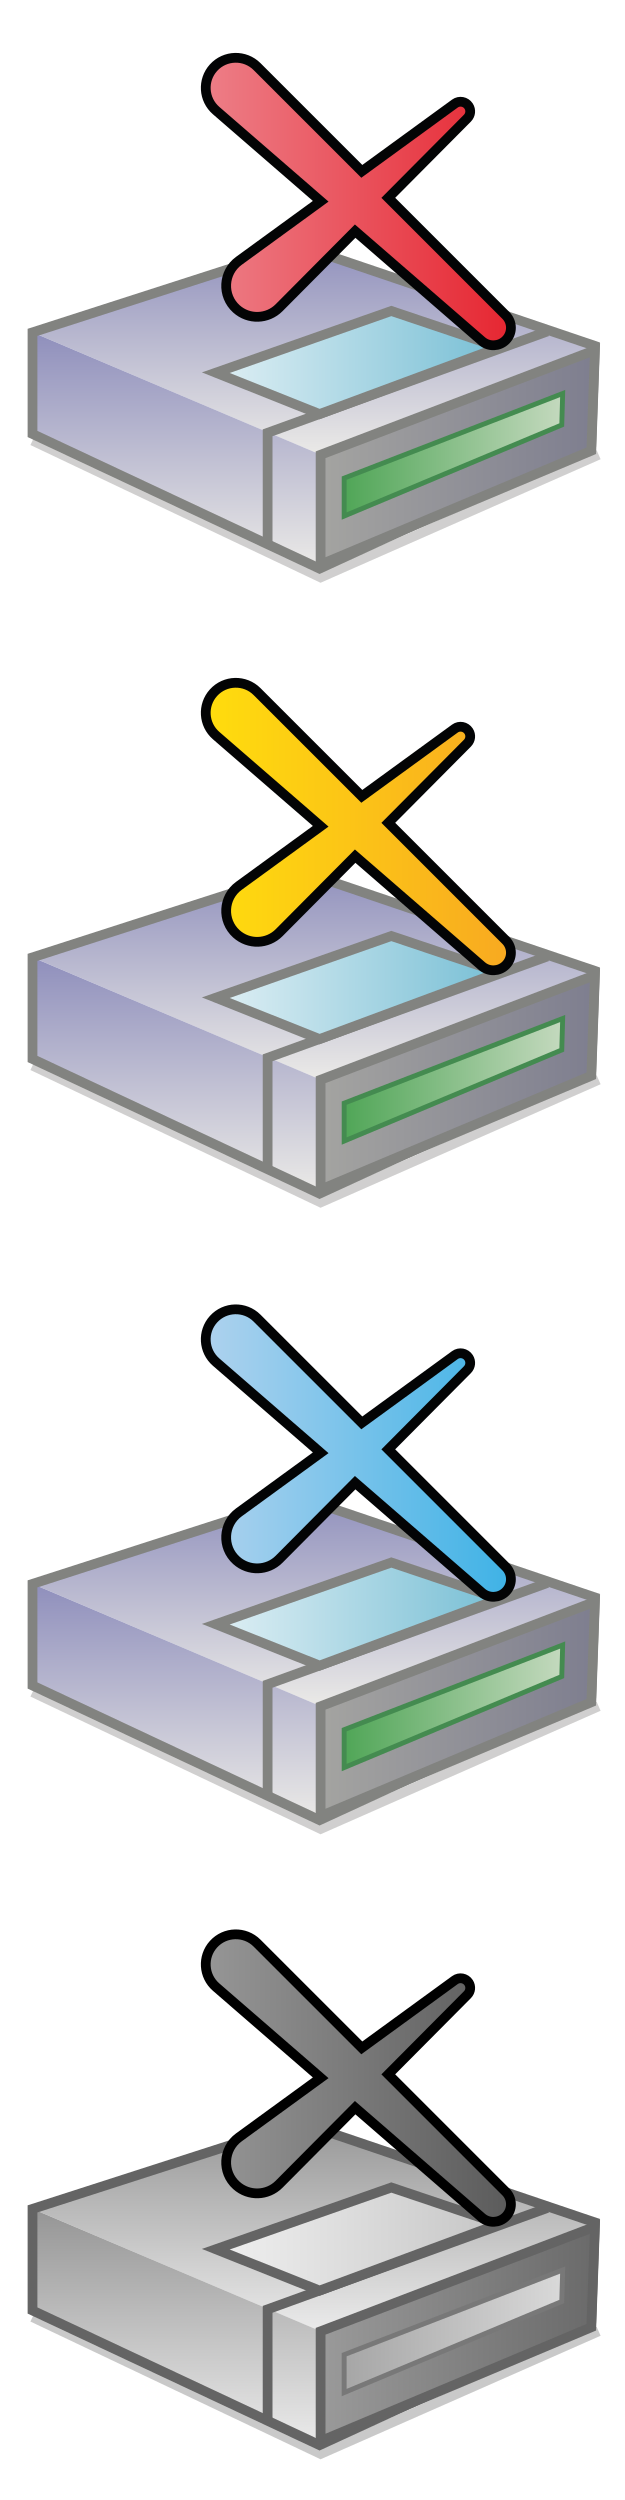
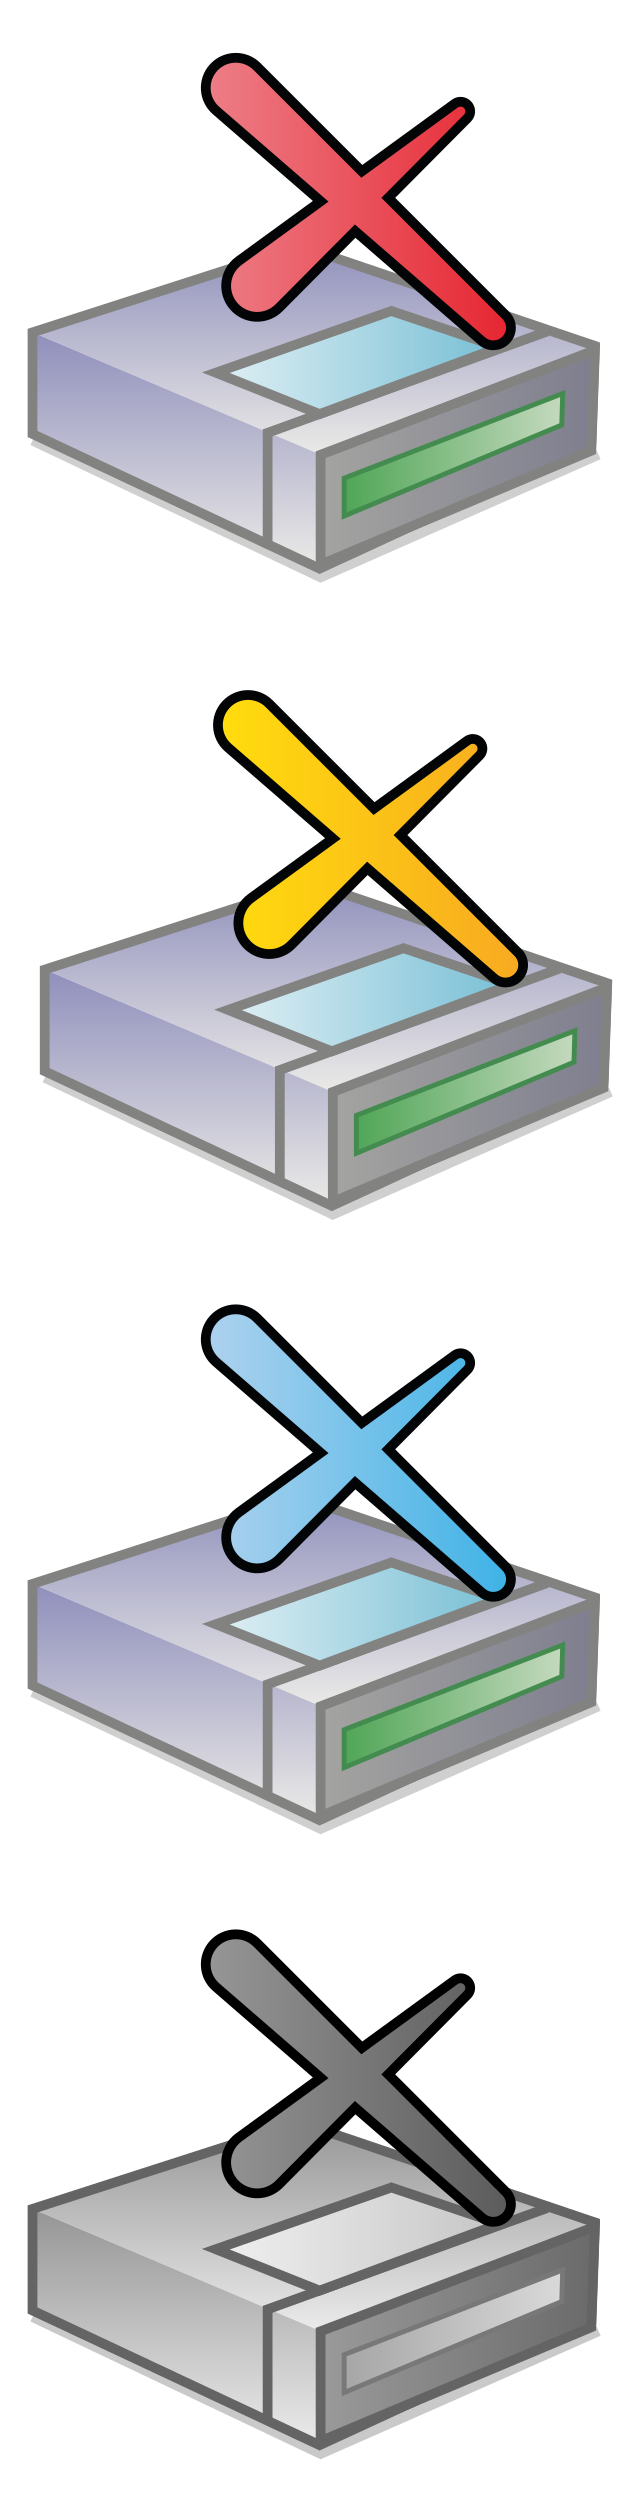
<svg xmlns="http://www.w3.org/2000/svg" version="1.1" id="Calque_1" x="0px" y="0px" viewBox="0 0 512 2048" style="enable-background:new 0 0 512 2048;" xml:space="preserve">
  <style type="text/css">
	.st0{opacity:0.5;fill:none;stroke:#A1A09F;stroke-width:8;stroke-miterlimit:10;enable-background:new    ;}
	.st1{fill:url(#SVGID_1_);}
- 	.st2{fill:url(#SVGID_00000047751123098311309200000006097939168689769133_);}
+ 	.st2{fill:url(#SVGID_00000060028691610082896380000003975979033084269710_);}
	.st3{fill:none;stroke:#020203;stroke-miterlimit:10;}
	.st4{fill:none;stroke:#828380;stroke-width:8;stroke-miterlimit:10;}
- 	.st5{fill:url(#SVGID_00000147938478985031551730000005059931780602917802_);stroke:#828380;stroke-width:8;stroke-miterlimit:10;}
- 	.st6{fill:url(#SVGID_00000109002003717206627820000017088543269636887713_);stroke:#448B50;stroke-width:4;stroke-miterlimit:10;}
- 	.st7{fill:url(#SVGID_00000118384315100120589120000010700653493965526402_);stroke:#828380;stroke-width:8;stroke-miterlimit:10;}
- 	.st8{fill:url(#SVGID_00000024724286545053410310000001157481837281557392_);stroke:#030405;stroke-width:8;stroke-miterlimit:10;}
- 	.st9{fill:url(#SVGID_00000142875028320856155650000005822941987709605025_);}
- 	.st10{fill:url(#SVGID_00000161613445864215652990000003422206892262180777_);}
- 	.st11{fill:url(#SVGID_00000097489735203996954250000000519431417884467084_);stroke:#828380;stroke-width:8;stroke-miterlimit:10;}
- 	.st12{fill:url(#SVGID_00000133501502570180427630000013770363954264813994_);stroke:#448B50;stroke-width:4;stroke-miterlimit:10;}
- 	.st13{fill:url(#SVGID_00000168837426079372057090000013688798617879125386_);stroke:#828380;stroke-width:8;stroke-miterlimit:10;}
- 	.st14{fill:url(#SVGID_00000066493729310904009410000004222082265992356489_);stroke:#030405;stroke-width:8;stroke-miterlimit:10;}
- 	.st15{fill:url(#SVGID_00000053524267638070518840000014954482856847853989_);}
- 	.st16{fill:url(#SVGID_00000087383211427129262000000008806705941748560029_);}
- 	.st17{fill:url(#SVGID_00000040554710821293292700000004428999737118889126_);stroke:#828380;stroke-width:8;stroke-miterlimit:10;}
- 	.st18{fill:url(#SVGID_00000163762059100431881170000009870432261971120277_);stroke:#448B50;stroke-width:4;stroke-miterlimit:10;}
- 	.st19{fill:url(#SVGID_00000145760559202559793000000000939923044763258803_);stroke:#828380;stroke-width:8;stroke-miterlimit:10;}
- 	.st20{fill:url(#SVGID_00000000936846374885307710000007282330632115563686_);stroke:#030405;stroke-width:8;stroke-miterlimit:10;}
+ 	.st5{fill:url(#SVGID_00000090996086167630929330000006260322750641783701_);stroke:#828380;stroke-width:8;stroke-miterlimit:10;}
+ 	.st6{fill:url(#SVGID_00000084510226701545901260000018053565051341845387_);stroke:#448B50;stroke-width:4;stroke-miterlimit:10;}
+ 	.st7{fill:url(#SVGID_00000095313069747504311150000004625434013879687562_);stroke:#828380;stroke-width:8;stroke-miterlimit:10;}
+ 	.st8{fill:url(#SVGID_00000000917802630631305410000004587109985981637557_);stroke:#030405;stroke-width:8;stroke-miterlimit:10;}
+ 	.st9{fill:url(#SVGID_00000086680876195366379410000004657829235927979192_);}
+ 	.st10{fill:url(#SVGID_00000011749376070640364880000000191897518423602828_);}
+ 	.st11{fill:url(#SVGID_00000083770708620247903970000013749728015221412270_);stroke:#828380;stroke-width:8;stroke-miterlimit:10;}
+ 	.st12{fill:url(#SVGID_00000089558870389303359170000007170784085000695946_);stroke:#448B50;stroke-width:4;stroke-miterlimit:10;}
+ 	.st13{fill:url(#SVGID_00000045577344642957203280000008773893857033835680_);stroke:#828380;stroke-width:8;stroke-miterlimit:10;}
+ 	.st14{fill:url(#SVGID_00000091734788069936432600000001773865333256381341_);stroke:#030405;stroke-width:8;stroke-miterlimit:10;}
+ 	.st15{fill:url(#SVGID_00000075163900107644419310000007352191703759188620_);}
+ 	.st16{fill:url(#SVGID_00000165215730424686970920000001184419569017215384_);}
+ 	.st17{fill:url(#SVGID_00000061456927905434460290000012292621516060177566_);stroke:#828380;stroke-width:8;stroke-miterlimit:10;}
+ 	.st18{fill:url(#SVGID_00000144327544692091015810000000611314544847316671_);stroke:#448B50;stroke-width:4;stroke-miterlimit:10;}
+ 	.st19{fill:url(#SVGID_00000096773483727289941440000007134016474131961751_);stroke:#828380;stroke-width:8;stroke-miterlimit:10;}
+ 	.st20{fill:url(#SVGID_00000066512344783709628080000001679129200014262206_);stroke:#030405;stroke-width:8;stroke-miterlimit:10;}
	.st21{opacity:0.5;fill:none;stroke:#949494;stroke-width:8;stroke-miterlimit:10;enable-background:new    ;}
- 	.st22{fill:url(#SVGID_00000137843932752172151370000007115285170682668202_);}
- 	.st23{fill:url(#SVGID_00000154395752063440886240000002345190278136159887_);}
+ 	.st22{fill:url(#SVGID_00000165192921545898391060000002652982467059774386_);}
+ 	.st23{fill:url(#SVGID_00000129193115286328184900000017696044619862970557_);}
	.st24{fill:none;stroke:#000000;stroke-miterlimit:10;}
	.st25{fill:none;stroke:#646464;stroke-width:8;stroke-miterlimit:10;}
- 	.st26{fill:url(#SVGID_00000147904144315493514980000012860251591337875129_);stroke:#646464;stroke-width:8;stroke-miterlimit:10;}
- 	.st27{fill:url(#SVGID_00000079477362130766519000000004961208229098713782_);stroke:#787878;stroke-width:4;stroke-miterlimit:10;}
- 	.st28{fill:url(#SVGID_00000021083267549887365790000008366360904086916760_);stroke:#646464;stroke-width:8;stroke-miterlimit:10;}
- 	.st29{fill:url(#SVGID_00000009591520996828342000000010436845645916437668_);stroke:#000000;stroke-width:8;stroke-miterlimit:10;}
+ 	.st26{fill:url(#SVGID_00000062186118067320926640000001340978467092244105_);stroke:#646464;stroke-width:8;stroke-miterlimit:10;}
+ 	.st27{fill:url(#SVGID_00000129175967565140761230000003117606601461614724_);stroke:#787878;stroke-width:4;stroke-miterlimit:10;}
+ 	.st28{fill:url(#SVGID_00000158004567799514406600000007692281069679807109_);stroke:#646464;stroke-width:8;stroke-miterlimit:10;}
+ 	.st29{fill:url(#SVGID_00000090268649135690446350000000600941593356238979_);stroke:#000000;stroke-width:8;stroke-miterlimit:10;}
</style>
  <polyline class="st0" points="26.63,360.96 262.64,473.01 490.41,372.55 " />
-   <linearGradient id="SVGID_1_" gradientUnits="userSpaceOnUse" x1="257.69" y1="1851.715" x2="257.69" y2="1677.455" gradientTransform="matrix(1 0 0 -1 0 2050)">
+   <linearGradient id="SVGID_1_" gradientUnits="userSpaceOnUse" x1="257.69" y1="-1083.71" x2="257.69" y2="-909.45" gradientTransform="matrix(1 0 0 1 0 1282)">
    <stop offset="0" style="stop-color:#8F8FBC" />
    <stop offset="1" style="stop-color:#EBEAE7" />
  </linearGradient>
  <polygon class="st1" points="28.04,272.87 246.78,198.29 487.34,283.37 262.64,372.55 " />
-   <linearGradient id="SVGID_00000183938572112213260770000008593681226137466251_" gradientUnits="userSpaceOnUse" x1="144.21" y1="1777.725" x2="144.21" y2="1584.185" gradientTransform="matrix(1 0 0 -1 0 2050)">
+   <linearGradient id="SVGID_00000124128168204868138890000009291308561366797732_" gradientUnits="userSpaceOnUse" x1="144.21" y1="-1009.73" x2="144.21" y2="-816.19" gradientTransform="matrix(1 0 0 1 0 1282)">
    <stop offset="0" style="stop-color:#8F8FBC" />
    <stop offset="1" style="stop-color:#EBEAE7" />
  </linearGradient>
-   <polygon style="fill:url(#SVGID_00000183938572112213260770000008593681226137466251_);" points="26.63,272.27 261.79,372.11   261.79,465.81 26.63,355.5 " />
+   <polygon style="fill:url(#SVGID_00000124128168204868138890000009291308561366797732_);" points="26.63,272.27 261.79,372.11   261.79,465.81 26.63,355.5 " />
  <path class="st3" d="M366.71,456.99" />
  <polygon class="st4" points="26.63,355.5 26.63,272.27 245.94,201.6 487.34,283.37 484.39,363.43 261.79,465.81 " />
-   <linearGradient id="SVGID_00000158028865467251306550000016930856181543058100_" gradientUnits="userSpaceOnUse" x1="262.64" y1="1675.32" x2="487.35" y2="1675.32" gradientTransform="matrix(1 0 0 -1 0 2050)">
+   <linearGradient id="SVGID_00000007406775209277257650000007933286929622696124_" gradientUnits="userSpaceOnUse" x1="262.64" y1="-907.325" x2="487.35" y2="-907.325" gradientTransform="matrix(1 0 0 1 0 1282)">
    <stop offset="0" style="stop-color:#A4A4A1" />
    <stop offset="1" style="stop-color:#7E7E8F" />
  </linearGradient>
-   <path style="fill:url(#SVGID_00000158028865467251306550000016930856181543058100_);stroke:#828380;stroke-width:8;stroke-miterlimit:10;" d="  M262.64,462.5c0-1.98,0-89.97,0-89.97l224.71-85.68l-2.95,82.37L262.64,462.5z" />
+   <path style="fill:url(#SVGID_00000007406775209277257650000007933286929622696124_);stroke:#828380;stroke-width:8;stroke-miterlimit:10;" d="  M262.64,462.5c0-1.98,0-89.97,0-89.97l224.71-85.68l-2.95,82.37L262.64,462.5z" />
  <polyline class="st4" points="219.23,447.7 219.24,354.55 448.37,271.5 " />
-   <linearGradient id="SVGID_00000097485997985196208750000011539765349177815978_" gradientUnits="userSpaceOnUse" x1="281.94" y1="1677.455" x2="460.94" y2="1677.455" gradientTransform="matrix(1 0 0 -1 0 2050)">
+   <linearGradient id="SVGID_00000006684992065697926620000002537032533449523093_" gradientUnits="userSpaceOnUse" x1="281.94" y1="-909.455" x2="460.94" y2="-909.455" gradientTransform="matrix(1 0 0 1 0 1282)">
    <stop offset="0" style="stop-color:#50A657" />
    <stop offset="1" style="stop-color:#C4D9BE" />
  </linearGradient>
-   <polygon style="fill:url(#SVGID_00000097485997985196208750000011539765349177815978_);stroke:#448B50;stroke-width:4;stroke-miterlimit:10;" points="  281.94,391.69 460.94,322.35 460.2,348.12 281.94,422.74 " />
-   <linearGradient id="SVGID_00000022545196586386396470000014193483863918753462_" gradientUnits="userSpaceOnUse" x1="176.76" y1="1753.015" x2="409.1" y2="1753.015" gradientTransform="matrix(1 0 0 -1 0 2050)">
+   <polygon style="fill:url(#SVGID_00000006684992065697926620000002537032533449523093_);stroke:#448B50;stroke-width:4;stroke-miterlimit:10;" points="  281.94,391.69 460.94,322.35 460.2,348.12 281.94,422.74 " />
+   <linearGradient id="SVGID_00000110435231119754162310000016942980747525739152_" gradientUnits="userSpaceOnUse" x1="176.76" y1="-985.02" x2="409.1" y2="-985.02" gradientTransform="matrix(1 0 0 1 0 1282)">
    <stop offset="0" style="stop-color:#DFEFF4" />
    <stop offset="1" style="stop-color:#78BFD5" />
  </linearGradient>
-   <polygon style="fill:url(#SVGID_00000022545196586386396470000014193483863918753462_);stroke:#828380;stroke-width:8;stroke-miterlimit:10;" points="  176.76,305.31 320.56,254.75 409.1,284.54 261.79,339.21 " />
-   <linearGradient id="SVGID_00000062194328230720288740000004723473061232235406_" gradientUnits="userSpaceOnUse" x1="168.553" y1="165.116" x2="418.553" y2="165.116">
+   <polygon style="fill:url(#SVGID_00000110435231119754162310000016942980747525739152_);stroke:#828380;stroke-width:8;stroke-miterlimit:10;" points="  176.76,305.31 320.56,254.75 409.1,284.54 261.79,339.21 " />
+   <linearGradient id="SVGID_00000139275009354065000980000003111374606623013272_" gradientUnits="userSpaceOnUse" x1="168.543" y1="1882.892" x2="418.553" y2="1882.892" gradientTransform="matrix(1 0 0 -1 0 2048)">
    <stop offset="0" style="stop-color:#ED7E87" />
    <stop offset="1" style="stop-color:#E62631" />
  </linearGradient>
-   <path style="fill:url(#SVGID_00000062194328230720288740000004723473061232235406_);stroke:#030405;stroke-width:8;stroke-miterlimit:10;" d="  M414.34,258.31l-96.25-96.25l64.81-65.24c2.62-2.64,3.05-6.74,1.03-9.86v0c-2.46-3.82-7.63-4.78-11.3-2.1l-76.24,55.51l-85.81-85.81  c-9.96-9.96-26.23-9.55-35.68,0.9l0,0c-9.25,10.23-8.29,26.07,2.13,35.11l85.68,74.31l-67,48.78c-13.04,9.49-14.03,28.57-2.05,39.37  l0,0c10.06,9.06,25.45,8.64,34.99-0.97l62.29-62.7l103.77,89.99c5.71,4.95,14.27,4.64,19.61-0.7v0  C419.96,273.05,419.96,263.93,414.34,258.31z" />
-   <polyline class="st0" points="26.63,872.97 262.64,985.02 490.41,884.55 " />
-   <linearGradient id="SVGID_00000132064276970785449680000012968616099360917436_" gradientUnits="userSpaceOnUse" x1="257.69" y1="1339.715" x2="257.69" y2="1165.455" gradientTransform="matrix(1 0 0 -1 0 2050)">
+   <path style="fill:url(#SVGID_00000139275009354065000980000003111374606623013272_);stroke:#030405;stroke-width:8;stroke-miterlimit:10;" d="  M414.34,258.31l-96.25-96.25l64.81-65.24c2.62-2.64,3.05-6.74,1.03-9.86l0,0c-2.46-3.82-7.63-4.78-11.3-2.1l-76.24,55.51  l-85.81-85.81c-9.96-9.96-26.23-9.55-35.68,0.9l0,0c-9.25,10.23-8.29,26.07,2.13,35.11l85.68,74.31l-67,48.78  c-13.04,9.49-14.03,28.57-2.05,39.37l0,0c10.06,9.06,25.45,8.64,34.99-0.97l62.29-62.7l103.77,89.99c5.71,4.95,14.27,4.64,19.61-0.7  l0,0C419.96,273.05,419.96,263.93,414.34,258.31z" />
+   <polyline class="st0" points="36.63,882.97 272.64,995.02 500.41,894.55 " />
+   <linearGradient id="SVGID_00000036229162637463661510000002327653923356764552_" gradientUnits="userSpaceOnUse" x1="267.69" y1="-561.71" x2="267.69" y2="-387.45" gradientTransform="matrix(1 0 0 1 0 1282)">
    <stop offset="0" style="stop-color:#8F8FBC" />
    <stop offset="1" style="stop-color:#EBEAE7" />
  </linearGradient>
-   <polygon style="fill:url(#SVGID_00000132064276970785449680000012968616099360917436_);" points="28.04,784.87 246.78,710.29   487.34,795.37 262.64,884.55 " />
-   <linearGradient id="SVGID_00000071532230132484911950000010111885430749363860_" gradientUnits="userSpaceOnUse" x1="144.21" y1="1265.725" x2="144.21" y2="1072.185" gradientTransform="matrix(1 0 0 -1 0 2050)">
+   <polygon style="fill:url(#SVGID_00000036229162637463661510000002327653923356764552_);" points="38.04,794.87 256.78,720.29   497.34,805.37 272.64,894.55 " />
+   <linearGradient id="SVGID_00000093863195525836883660000003362889471409506987_" gradientUnits="userSpaceOnUse" x1="154.21" y1="-487.72" x2="154.21" y2="-294.18" gradientTransform="matrix(1 0 0 1 0 1282)">
    <stop offset="0" style="stop-color:#8F8FBC" />
    <stop offset="1" style="stop-color:#EBEAE7" />
  </linearGradient>
-   <polygon style="fill:url(#SVGID_00000071532230132484911950000010111885430749363860_);" points="26.63,784.28 261.79,884.11   261.79,977.82 26.63,867.51 " />
-   <path class="st3" d="M366.71,968.99" />
-   <polygon class="st4" points="26.63,867.51 26.63,784.28 245.94,713.6 487.34,795.37 484.39,875.43 261.79,977.82 " />
-   <linearGradient id="SVGID_00000142894287848756069940000013809609529409214890_" gradientUnits="userSpaceOnUse" x1="262.64" y1="1163.32" x2="487.35" y2="1163.32" gradientTransform="matrix(1 0 0 -1 0 2050)">
+   <polygon style="fill:url(#SVGID_00000093863195525836883660000003362889471409506987_);" points="36.63,794.28 271.79,894.11   271.79,987.82 36.63,877.51 " />
+   <path class="st3" d="M376.71,978.99" />
+   <polygon class="st4" points="36.63,877.51 36.63,794.28 255.94,723.6 497.34,805.37 494.39,885.43 271.79,987.82 " />
+   <linearGradient id="SVGID_00000067918890716413556010000010439947433263955121_" gradientUnits="userSpaceOnUse" x1="272.64" y1="-385.315" x2="497.35" y2="-385.315" gradientTransform="matrix(1 0 0 1 0 1282)">
    <stop offset="0" style="stop-color:#A4A4A1" />
    <stop offset="1" style="stop-color:#7E7E8F" />
  </linearGradient>
-   <path style="fill:url(#SVGID_00000142894287848756069940000013809609529409214890_);stroke:#828380;stroke-width:8;stroke-miterlimit:10;" d="  M262.64,974.51c0-1.98,0-89.97,0-89.97l224.71-85.68l-2.95,82.37L262.64,974.51z" />
-   <polyline class="st4" points="219.23,959.71 219.24,866.55 448.37,783.51 " />
-   <linearGradient id="SVGID_00000145044118496697753380000014144284254552079516_" gradientUnits="userSpaceOnUse" x1="281.94" y1="1165.455" x2="460.94" y2="1165.455" gradientTransform="matrix(1 0 0 -1 0 2050)">
+   <path style="fill:url(#SVGID_00000067918890716413556010000010439947433263955121_);stroke:#828380;stroke-width:8;stroke-miterlimit:10;" d="  M272.64,984.51c0-1.98,0-89.97,0-89.97l224.71-85.68l-2.95,82.37L272.64,984.51z" />
+   <polyline class="st4" points="229.23,969.71 229.24,876.55 458.37,793.51 " />
+   <linearGradient id="SVGID_00000137107930654716545110000015250917117252166035_" gradientUnits="userSpaceOnUse" x1="291.94" y1="-387.455" x2="470.94" y2="-387.455" gradientTransform="matrix(1 0 0 1 0 1282)">
    <stop offset="0" style="stop-color:#50A657" />
    <stop offset="1" style="stop-color:#C4D9BE" />
  </linearGradient>
-   <polygon style="fill:url(#SVGID_00000145044118496697753380000014144284254552079516_);stroke:#448B50;stroke-width:4;stroke-miterlimit:10;" points="  281.94,903.7 460.94,834.35 460.2,860.12 281.94,934.74 " />
-   <linearGradient id="SVGID_00000013913931282570405380000018231630162889243042_" gradientUnits="userSpaceOnUse" x1="176.76" y1="1241.015" x2="409.1" y2="1241.015" gradientTransform="matrix(1 0 0 -1 0 2050)">
+   <polygon style="fill:url(#SVGID_00000137107930654716545110000015250917117252166035_);stroke:#448B50;stroke-width:4;stroke-miterlimit:10;" points="  291.94,913.7 470.94,844.35 470.2,870.12 291.94,944.74 " />
+   <linearGradient id="SVGID_00000051343331869336395830000015746001698236802949_" gradientUnits="userSpaceOnUse" x1="186.76" y1="-463.01" x2="419.1" y2="-463.01" gradientTransform="matrix(1 0 0 1 0 1282)">
    <stop offset="0" style="stop-color:#DFEFF4" />
    <stop offset="1" style="stop-color:#78BFD5" />
  </linearGradient>
-   <polygon style="fill:url(#SVGID_00000013913931282570405380000018231630162889243042_);stroke:#828380;stroke-width:8;stroke-miterlimit:10;" points="  176.76,817.32 320.56,766.76 409.1,796.54 261.79,851.22 " />
-   <linearGradient id="SVGID_00000142137854568520579150000009312815193393910145_" gradientUnits="userSpaceOnUse" x1="168.553" y1="677.116" x2="418.553" y2="677.116">
+   <polygon style="fill:url(#SVGID_00000051343331869336395830000015746001698236802949_);stroke:#828380;stroke-width:8;stroke-miterlimit:10;" points="  186.76,827.32 330.56,776.76 419.1,806.54 271.79,861.22 " />
+   <linearGradient id="SVGID_00000140712818743983930920000016532843825211499934_" gradientUnits="userSpaceOnUse" x1="178.543" y1="1360.892" x2="428.553" y2="1360.892" gradientTransform="matrix(1 0 0 -1 0 2048)">
    <stop offset="0" style="stop-color:#FFDD0D" />
    <stop offset="1" style="stop-color:#F8A921" />
  </linearGradient>
-   <path style="fill:url(#SVGID_00000142137854568520579150000009312815193393910145_);stroke:#030405;stroke-width:8;stroke-miterlimit:10;" d="  M414.34,770.31l-96.25-96.25l64.81-65.24c2.62-2.64,3.05-6.74,1.03-9.86v0c-2.46-3.82-7.63-4.78-11.3-2.1l-76.24,55.51l-85.81-85.81  c-9.96-9.96-26.23-9.55-35.68,0.9l0,0c-9.25,10.23-8.29,26.07,2.13,35.11l85.68,74.31l-67,48.78c-13.04,9.49-14.03,28.57-2.05,39.37  h0c10.06,9.06,25.45,8.64,34.99-0.97l62.29-62.7l103.77,89.99c5.71,4.95,14.27,4.64,19.61-0.7l0,0  C419.96,785.05,419.96,775.93,414.34,770.31z" />
+   <path style="fill:url(#SVGID_00000140712818743983930920000016532843825211499934_);stroke:#030405;stroke-width:8;stroke-miterlimit:10;" d="  M424.34,780.31l-96.25-96.25l64.81-65.24c2.62-2.64,3.05-6.74,1.03-9.86l0,0c-2.46-3.82-7.63-4.78-11.3-2.1l-76.24,55.51  l-85.81-85.81c-9.96-9.96-26.23-9.55-35.68,0.9l0,0c-9.25,10.23-8.29,26.07,2.13,35.11l85.68,74.31l-67,48.78  c-13.04,9.49-14.03,28.57-2.05,39.37l0,0c10.06,9.06,25.45,8.64,34.99-0.97l62.29-62.7l103.77,89.99c5.71,4.95,14.27,4.64,19.61-0.7  l0,0C429.96,795.05,429.96,785.93,424.34,780.31z" />
  <polyline class="st0" points="26.63,1386.21 262.64,1498.26 490.41,1397.79 " />
-   <linearGradient id="SVGID_00000001646231372009452210000006926780423014859148_" gradientUnits="userSpaceOnUse" x1="257.69" y1="826.47" x2="257.69" y2="652.21" gradientTransform="matrix(1 0 0 -1 0 2050)">
+   <linearGradient id="SVGID_00000003805326978753875480000003990921716050675645_" gradientUnits="userSpaceOnUse" x1="257.69" y1="-58.47" x2="257.69" y2="115.79" gradientTransform="matrix(1 0 0 1 0 1282)">
    <stop offset="0" style="stop-color:#8F8FBC" />
    <stop offset="1" style="stop-color:#EBEAE7" />
  </linearGradient>
-   <polygon style="fill:url(#SVGID_00000001646231372009452210000006926780423014859148_);" points="28.04,1298.11 246.78,1223.53   487.34,1308.61 262.64,1397.79 " />
-   <linearGradient id="SVGID_00000083782936376623059540000016416462497725643698_" gradientUnits="userSpaceOnUse" x1="144.21" y1="752.48" x2="144.21" y2="558.94" gradientTransform="matrix(1 0 0 -1 0 2050)">
+   <polygon style="fill:url(#SVGID_00000003805326978753875480000003990921716050675645_);" points="28.04,1298.11 246.78,1223.53   487.34,1308.61 262.64,1397.79 " />
+   <linearGradient id="SVGID_00000025433613856197630240000009049122420959275921_" gradientUnits="userSpaceOnUse" x1="144.21" y1="15.52" x2="144.21" y2="209.06" gradientTransform="matrix(1 0 0 1 0 1282)">
    <stop offset="0" style="stop-color:#8F8FBC" />
    <stop offset="1" style="stop-color:#EBEAE7" />
  </linearGradient>
-   <polygon style="fill:url(#SVGID_00000083782936376623059540000016416462497725643698_);" points="26.63,1297.52 261.79,1397.35   261.79,1491.06 26.63,1380.75 " />
+   <polygon style="fill:url(#SVGID_00000025433613856197630240000009049122420959275921_);" points="26.63,1297.52 261.79,1397.35   261.79,1491.06 26.63,1380.75 " />
  <path class="st3" d="M366.71,1482.23" />
  <polygon class="st4" points="26.63,1380.75 26.63,1297.52 245.94,1226.84 487.34,1308.61 484.39,1388.67 261.79,1491.06 " />
-   <linearGradient id="SVGID_00000055679611090850602840000017010970537585683338_" gradientUnits="userSpaceOnUse" x1="262.64" y1="650.075" x2="487.35" y2="650.075" gradientTransform="matrix(1 0 0 -1 0 2050)">
+   <linearGradient id="SVGID_00000147193224426147480630000005622173035126554241_" gradientUnits="userSpaceOnUse" x1="262.64" y1="117.925" x2="487.35" y2="117.925" gradientTransform="matrix(1 0 0 1 0 1282)">
    <stop offset="0" style="stop-color:#A4A4A1" />
    <stop offset="1" style="stop-color:#7E7E8F" />
  </linearGradient>
-   <path style="fill:url(#SVGID_00000055679611090850602840000017010970537585683338_);stroke:#828380;stroke-width:8;stroke-miterlimit:10;" d="  M262.64,1487.75c0-1.98,0-89.97,0-89.97l224.71-85.68l-2.95,82.37L262.64,1487.75z" />
+   <path style="fill:url(#SVGID_00000147193224426147480630000005622173035126554241_);stroke:#828380;stroke-width:8;stroke-miterlimit:10;" d="  M262.64,1487.75c0-1.98,0-89.97,0-89.97l224.71-85.68l-2.95,82.37L262.64,1487.75z" />
  <polyline class="st4" points="219.23,1472.95 219.24,1379.79 448.37,1296.75 " />
-   <linearGradient id="SVGID_00000002377646003961107740000006373709322589365925_" gradientUnits="userSpaceOnUse" x1="281.94" y1="652.21" x2="460.94" y2="652.21" gradientTransform="matrix(1 0 0 -1 0 2050)">
+   <linearGradient id="SVGID_00000022545627967123658710000016885299606117458565_" gradientUnits="userSpaceOnUse" x1="281.94" y1="115.79" x2="460.94" y2="115.79" gradientTransform="matrix(1 0 0 1 0 1282)">
    <stop offset="0" style="stop-color:#50A657" />
    <stop offset="1" style="stop-color:#C4D9BE" />
  </linearGradient>
-   <polygon style="fill:url(#SVGID_00000002377646003961107740000006373709322589365925_);stroke:#448B50;stroke-width:4;stroke-miterlimit:10;" points="  281.94,1416.94 460.94,1347.59 460.2,1373.36 281.94,1447.99 " />
-   <linearGradient id="SVGID_00000142891693157081247140000009557045226152058031_" gradientUnits="userSpaceOnUse" x1="176.76" y1="727.77" x2="409.1" y2="727.77" gradientTransform="matrix(1 0 0 -1 0 2050)">
+   <polygon style="fill:url(#SVGID_00000022545627967123658710000016885299606117458565_);stroke:#448B50;stroke-width:4;stroke-miterlimit:10;" points="  281.94,1416.94 460.94,1347.59 460.2,1373.36 281.94,1447.99 " />
+   <linearGradient id="SVGID_00000053542296447258758430000004420877128344190093_" gradientUnits="userSpaceOnUse" x1="176.76" y1="40.23" x2="409.1" y2="40.23" gradientTransform="matrix(1 0 0 1 0 1282)">
    <stop offset="0" style="stop-color:#DFEFF4" />
    <stop offset="1" style="stop-color:#78BFD5" />
  </linearGradient>
-   <polygon style="fill:url(#SVGID_00000142891693157081247140000009557045226152058031_);stroke:#828380;stroke-width:8;stroke-miterlimit:10;" points="  176.76,1330.56 320.56,1280 409.1,1309.78 261.79,1364.46 " />
-   <linearGradient id="SVGID_00000083076111012694868170000006061519902372564352_" gradientUnits="userSpaceOnUse" x1="168.553" y1="1190.361" x2="418.553" y2="1190.361">
+   <polygon style="fill:url(#SVGID_00000053542296447258758430000004420877128344190093_);stroke:#828380;stroke-width:8;stroke-miterlimit:10;" points="  176.76,1330.56 320.56,1280 409.1,1309.78 261.79,1364.46 " />
+   <linearGradient id="SVGID_00000001656591228332190290000000848197727337406631_" gradientUnits="userSpaceOnUse" x1="168.543" y1="857.642" x2="418.553" y2="857.642" gradientTransform="matrix(1 0 0 -1 0 2048)">
    <stop offset="0" style="stop-color:#AED2EE" />
    <stop offset="1" style="stop-color:#3EB2E6" />
  </linearGradient>
-   <path style="fill:url(#SVGID_00000083076111012694868170000006061519902372564352_);stroke:#030405;stroke-width:8;stroke-miterlimit:10;" d="  M414.34,1283.56l-96.25-96.25l64.81-65.24c2.62-2.64,3.05-6.74,1.03-9.86v0c-2.46-3.82-7.63-4.78-11.3-2.1l-76.24,55.51  l-85.81-85.81c-9.96-9.96-26.23-9.55-35.68,0.9h0c-9.25,10.23-8.29,26.07,2.13,35.11l85.68,74.31l-67,48.78  c-13.04,9.49-14.03,28.57-2.05,39.37h0c10.06,9.06,25.45,8.64,34.99-0.97l62.29-62.7l103.77,89.99c5.71,4.95,14.27,4.64,19.61-0.7  l0,0C419.96,1298.29,419.96,1289.18,414.34,1283.56z" />
+   <path style="fill:url(#SVGID_00000001656591228332190290000000848197727337406631_);stroke:#030405;stroke-width:8;stroke-miterlimit:10;" d="  M414.34,1283.56l-96.25-96.25l64.81-65.24c2.62-2.64,3.05-6.74,1.03-9.86l0,0c-2.46-3.82-7.63-4.78-11.3-2.1l-76.24,55.51  l-85.81-85.81c-9.96-9.96-26.23-9.55-35.68,0.9l0,0c-9.25,10.23-8.29,26.07,2.13,35.11l85.68,74.31l-67,48.78  c-13.04,9.49-14.03,28.57-2.05,39.37l0,0c10.06,9.06,25.45,8.64,34.99-0.97l62.29-62.7l103.77,89.99c5.71,4.95,14.27,4.64,19.61-0.7  l0,0C419.96,1298.29,419.96,1289.18,414.34,1283.56z" />
  <polyline class="st21" points="26.63,1898.21 262.64,2010.26 490.41,1909.79 " />
-   <linearGradient id="SVGID_00000070091524971097188060000018116107524240870798_" gradientUnits="userSpaceOnUse" x1="257.69" y1="314.47" x2="257.69" y2="140.21" gradientTransform="matrix(1 0 0 -1 0 2050)">
+   <linearGradient id="SVGID_00000003817415826352362690000010831827982549289621_" gradientUnits="userSpaceOnUse" x1="257.69" y1="453.53" x2="257.69" y2="627.79" gradientTransform="matrix(1 0 0 1 0 1282)">
    <stop offset="0" style="stop-color:#959595" />
    <stop offset="1" style="stop-color:#EBEBEB" />
  </linearGradient>
-   <polygon style="fill:url(#SVGID_00000070091524971097188060000018116107524240870798_);" points="28.04,1810.11 246.78,1735.53   487.34,1820.61 262.64,1909.79 " />
-   <linearGradient id="SVGID_00000013156016014823345280000016770603223513356205_" gradientUnits="userSpaceOnUse" x1="144.21" y1="240.48" x2="144.21" y2="46.94" gradientTransform="matrix(1 0 0 -1 0 2050)">
+   <polygon style="fill:url(#SVGID_00000003817415826352362690000010831827982549289621_);" points="28.04,1810.11 246.78,1735.53   487.34,1820.61 262.64,1909.79 " />
+   <linearGradient id="SVGID_00000033350550988467540160000010303762677146144163_" gradientUnits="userSpaceOnUse" x1="144.21" y1="527.52" x2="144.21" y2="721.06" gradientTransform="matrix(1 0 0 1 0 1282)">
    <stop offset="0" style="stop-color:#959595" />
    <stop offset="1" style="stop-color:#EBEBEB" />
  </linearGradient>
-   <polygon style="fill:url(#SVGID_00000013156016014823345280000016770603223513356205_);" points="26.63,1809.52 261.79,1909.35   261.79,2003.06 26.63,1892.75 " />
+   <polygon style="fill:url(#SVGID_00000033350550988467540160000010303762677146144163_);" points="26.63,1809.52 261.79,1909.35   261.79,2003.06 26.63,1892.75 " />
  <path class="st24" d="M366.71,1994.23" />
  <polygon class="st25" points="26.63,1892.75 26.63,1809.52 245.94,1738.84 487.34,1820.61 484.39,1900.67 261.79,2003.06 " />
-   <linearGradient id="SVGID_00000069391938079691983950000002461850055947486894_" gradientUnits="userSpaceOnUse" x1="262.64" y1="138.075" x2="487.35" y2="138.075" gradientTransform="matrix(1 0 0 -1 0 2050)">
+   <linearGradient id="SVGID_00000039835815734757163390000017146845857171931297_" gradientUnits="userSpaceOnUse" x1="262.64" y1="629.925" x2="487.35" y2="629.925" gradientTransform="matrix(1 0 0 1 0 1282)">
    <stop offset="0" style="stop-color:#9A9A9A" />
    <stop offset="1" style="stop-color:#6A6A6A" />
  </linearGradient>
-   <path style="fill:url(#SVGID_00000069391938079691983950000002461850055947486894_);stroke:#646464;stroke-width:8;stroke-miterlimit:10;" d="  M262.64,1999.75c0-1.98,0-89.97,0-89.97l224.71-85.68l-2.95,82.37L262.64,1999.75z" />
+   <path style="fill:url(#SVGID_00000039835815734757163390000017146845857171931297_);stroke:#646464;stroke-width:8;stroke-miterlimit:10;" d="  M262.64,1999.75c0-1.98,0-89.97,0-89.97l224.71-85.68l-2.95,82.37L262.64,1999.75z" />
  <polyline class="st25" points="219.23,1984.95 219.24,1891.79 448.37,1808.75 " />
-   <linearGradient id="SVGID_00000000904442115082009660000016973089093804187303_" gradientUnits="userSpaceOnUse" x1="281.94" y1="140.21" x2="460.94" y2="140.21" gradientTransform="matrix(1 0 0 -1 0 2050)">
+   <linearGradient id="SVGID_00000133530924034237675220000008649157108516227513_" gradientUnits="userSpaceOnUse" x1="281.94" y1="627.79" x2="460.94" y2="627.79" gradientTransform="matrix(1 0 0 1 0 1282)">
    <stop offset="0" style="stop-color:#A6A6A6" />
    <stop offset="1" style="stop-color:#D9D9D9" />
  </linearGradient>
-   <polygon style="fill:url(#SVGID_00000000904442115082009660000016973089093804187303_);stroke:#787878;stroke-width:4;stroke-miterlimit:10;" points="  281.94,1928.94 460.94,1859.59 460.2,1885.36 281.94,1959.99 " />
-   <linearGradient id="SVGID_00000153686419203832954760000002246973852801789342_" gradientUnits="userSpaceOnUse" x1="176.76" y1="215.77" x2="409.1" y2="215.77" gradientTransform="matrix(1 0 0 -1 0 2050)">
+   <polygon style="fill:url(#SVGID_00000133530924034237675220000008649157108516227513_);stroke:#787878;stroke-width:4;stroke-miterlimit:10;" points="  281.94,1928.94 460.94,1859.59 460.2,1885.36 281.94,1959.99 " />
+   <linearGradient id="SVGID_00000162328067990609098290000004754136869897989001_" gradientUnits="userSpaceOnUse" x1="176.76" y1="552.23" x2="409.1" y2="552.23" gradientTransform="matrix(1 0 0 1 0 1282)">
    <stop offset="0" style="stop-color:#F0F0F0" />
    <stop offset="1" style="stop-color:#C6C6C6" />
  </linearGradient>
-   <polygon style="fill:url(#SVGID_00000153686419203832954760000002246973852801789342_);stroke:#646464;stroke-width:8;stroke-miterlimit:10;" points="  176.76,1842.56 320.56,1792 409.1,1821.78 261.79,1876.46 " />
-   <linearGradient id="SVGID_00000149355933839390672480000011103902044054614418_" gradientUnits="userSpaceOnUse" x1="168.553" y1="1702.361" x2="418.553" y2="1702.361">
+   <polygon style="fill:url(#SVGID_00000162328067990609098290000004754136869897989001_);stroke:#646464;stroke-width:8;stroke-miterlimit:10;" points="  176.76,1842.56 320.56,1792 409.1,1821.78 261.79,1876.46 " />
+   <linearGradient id="SVGID_00000044166888089432300720000008643036969351391137_" gradientUnits="userSpaceOnUse" x1="168.543" y1="345.642" x2="418.553" y2="345.642" gradientTransform="matrix(1 0 0 -1 0 2048)">
    <stop offset="0" style="stop-color:#969696" />
    <stop offset="1" style="stop-color:#5B5B5B" />
  </linearGradient>
-   <path style="fill:url(#SVGID_00000149355933839390672480000011103902044054614418_);stroke:#000000;stroke-width:8;stroke-miterlimit:10;" d="  M414.34,1795.56l-96.25-96.25l64.81-65.24c2.62-2.64,3.05-6.74,1.03-9.86v0c-2.46-3.82-7.63-4.78-11.3-2.1l-76.24,55.51  l-85.81-85.81c-9.96-9.96-26.23-9.55-35.68,0.9h0c-9.25,10.23-8.29,26.07,2.13,35.11l85.68,74.31l-67,48.78  c-13.04,9.49-14.03,28.57-2.05,39.37h0c10.06,9.06,25.45,8.64,34.99-0.97l62.29-62.7l103.77,89.99c5.71,4.95,14.27,4.64,19.61-0.7  l0,0C419.96,1810.29,419.96,1801.18,414.34,1795.56z" />
+   <path style="fill:url(#SVGID_00000044166888089432300720000008643036969351391137_);stroke:#000000;stroke-width:8;stroke-miterlimit:10;" d="  M414.34,1795.56l-96.25-96.25l64.81-65.24c2.62-2.64,3.05-6.74,1.03-9.86l0,0c-2.46-3.82-7.63-4.78-11.3-2.1l-76.24,55.51  l-85.81-85.81c-9.96-9.96-26.23-9.55-35.68,0.9l0,0c-9.25,10.23-8.29,26.07,2.13,35.11l85.68,74.31l-67,48.78  c-13.04,9.49-14.03,28.57-2.05,39.37l0,0c10.06,9.06,25.45,8.64,34.99-0.97l62.29-62.7l103.77,89.99c5.71,4.95,14.27,4.64,19.61-0.7  l0,0C419.96,1810.29,419.96,1801.18,414.34,1795.56z" />
</svg>
